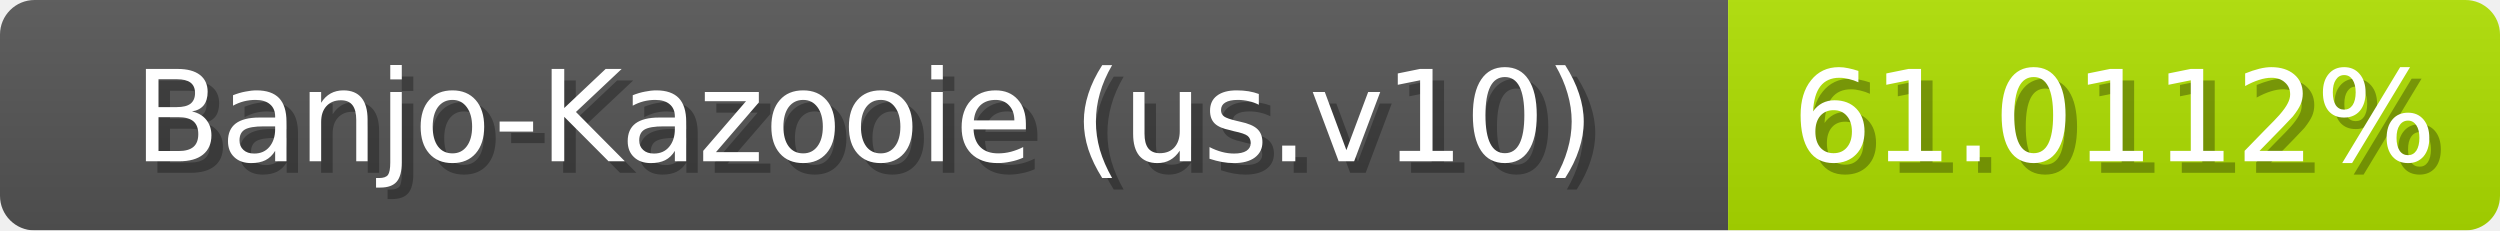
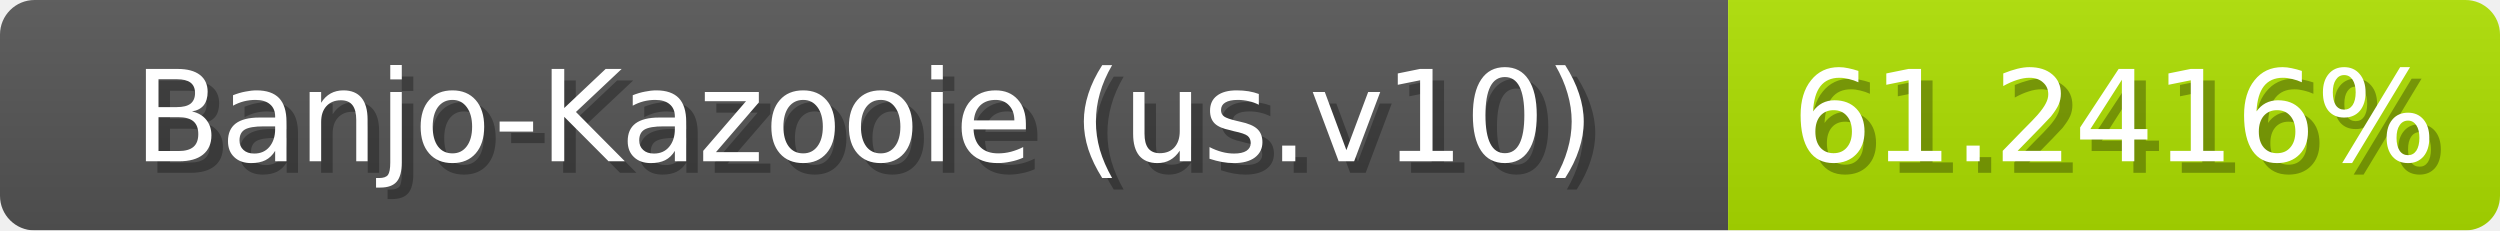
<svg xmlns="http://www.w3.org/2000/svg" width="217" height="20">
  <linearGradient id="b" x2="0" y2="100%">
    <stop offset="0" stop-color="#bbb" stop-opacity=".1" />
    <stop offset="1" stop-opacity=".1" />
  </linearGradient>
  <mask id="anybadge_1">
    <rect width="217" height="20" rx="3" fill="#fff" />
  </mask>
  <g mask="url(#anybadge_1)">
    <path fill="#555" d="M0 0h150v20H0z" />
-     <path fill="#afe000" d="M150 0h67v20H150z" />
+     <path fill="#aee000" d="M150 0h67v20H150z" />
    <path fill="url(#b)" d="M0 0h217v20H0z" />
  </g>
  <g fill="#fff" text-anchor="middle" font-family="DejaVu Sans,Verdana,Geneva,sans-serif" font-size="11">
    <text x="76.0" y="15" fill="#010101" fill-opacity=".3">Banjo-Kazooie (us.v10)</text>
    <text x="75.0" y="14">Banjo-Kazooie (us.v10)</text>
  </g>
  <g fill="#fff" text-anchor="middle" font-family="DejaVu Sans,Verdana,Geneva,sans-serif" font-size="11">
-     <text x="184.5" y="15" fill="#010101" fill-opacity=".3">61.0112%</text>
-     <text x="183.5" y="14">61.0112%</text>
+     <text x="184.5" y="15" fill="#010101" fill-opacity=".3">61.2416%</text>
+     <text x="183.5" y="14">61.2416%</text>
  </g>
</svg>
